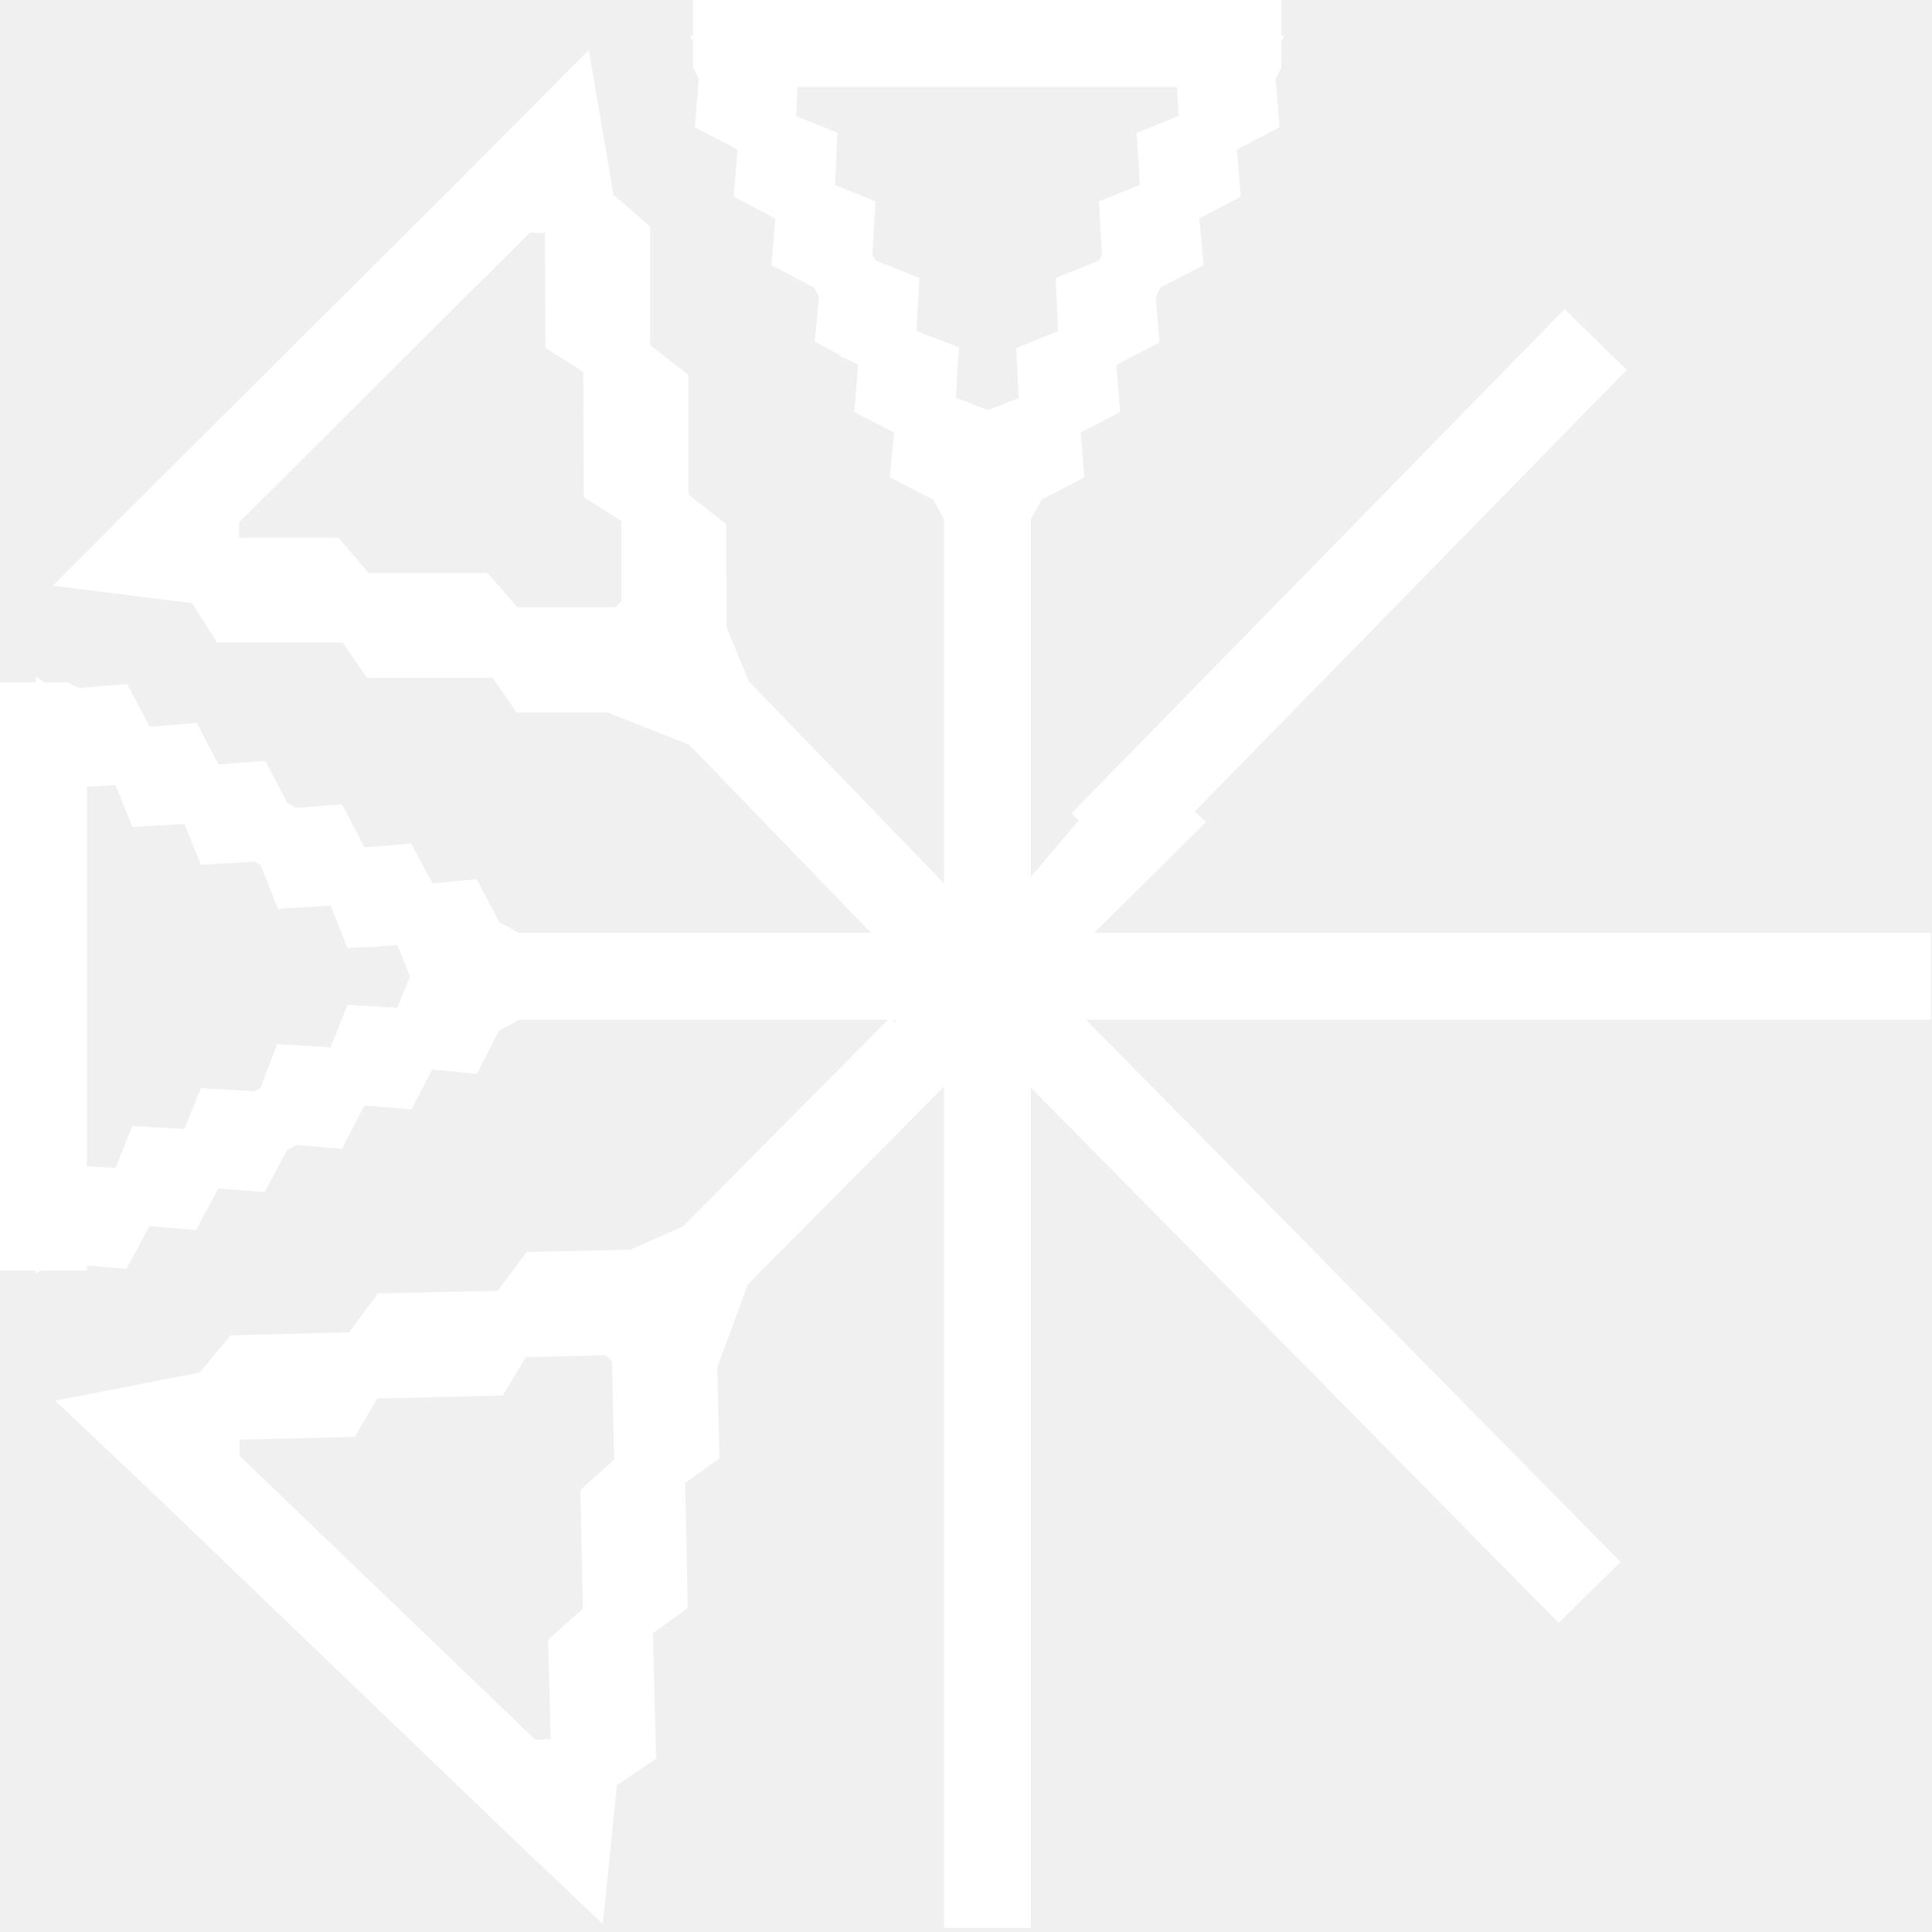
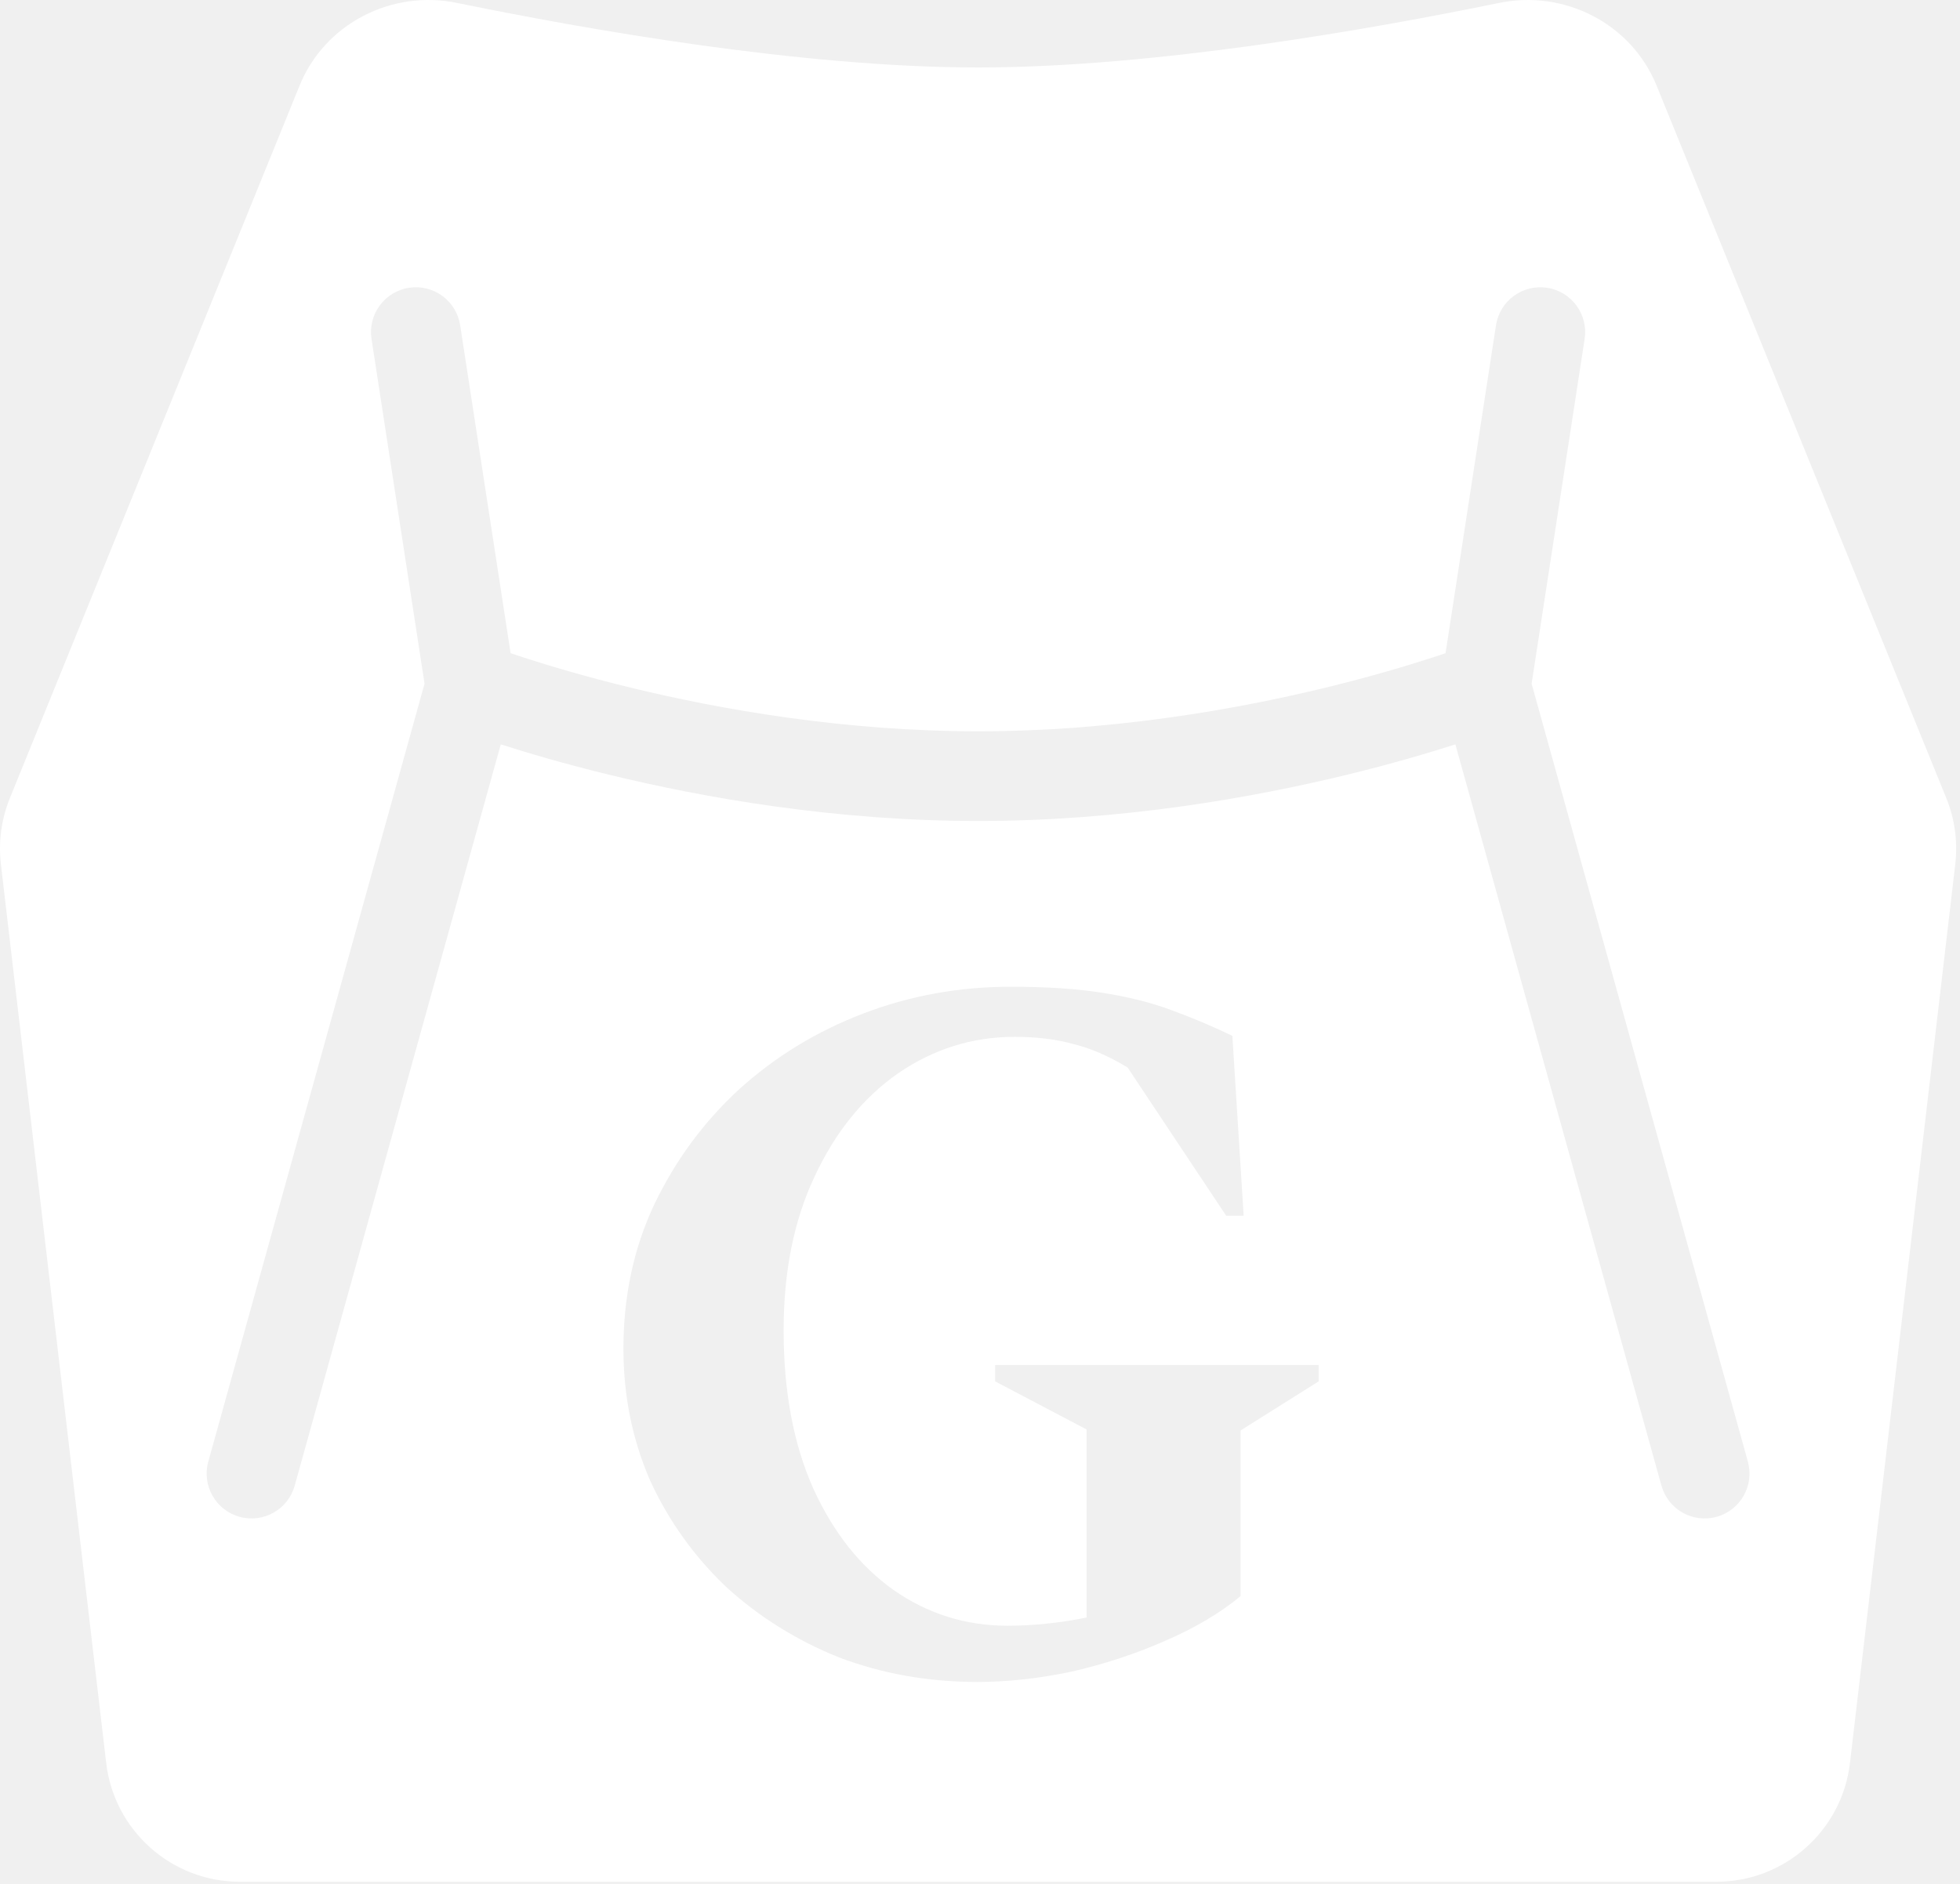
- <svg xmlns="http://www.w3.org/2000/svg" width="378" height="378" viewBox="0 0 378 378" fill="none">
-   <path d="M250.7 0V7H251.336L250.7 8.058V13.137L249.592 15.444L250.349 24.9L242.109 29.202L242.016 29.351L242.749 38.499L234.658 42.724L234.64 42.753L235.493 51.899L227.113 56.212L227.084 56.259L226.343 57.695L226.136 58.094L226.849 67L218.53 71.343L218.416 71.529L219.151 80.598L211.439 84.624L212.151 93.398L203.838 97.74L201.701 101.564V171.54L211.046 160.517L209.629 159.13L306.121 60.482L318.273 72.369L233.73 158.8L235.983 160.828L214.077 182.5H377.801V199.5H212.466L317.063 305.592L304.959 317.528L201.701 212.795V377.201H184.701V212.603L146.335 251.273L140.328 267.518L140.765 285.324L134.054 290.131L134.554 314.622L127.763 319.515L128.366 344.121L120.703 349.266L117.944 376.465L105.729 364.822L105.693 364.862L30.551 292.737L10.807 274.053L39.086 268.534L45.097 261.259L68.326 260.664L73.934 253.054L97.36 252.553L103.061 244.953L123.298 244.52L133.625 239.946L173.755 199.5H101.648L97.636 201.665L93.296 210.101L84.565 209.263L80.497 217.056L71.505 216.316L71.209 216.495L66.899 224.748L57.984 224.034L57.661 224.208L56.19 224.995L51.757 233.248L42.761 232.518L42.706 232.552L38.357 240.649L29.33 239.915L29.185 240.004L24.757 248.248L17.001 247.618V248.6H7.944L7.001 249.165V248.6H0V133.5H7.001V132.357L8.715 133.5H13.139L15.447 134.608L24.9 133.852L29.215 142.113L29.331 142.185L38.5 141.451L42.739 149.566L42.765 149.582L51.9 148.853L56.217 157.118L57.662 157.894L57.981 158.064L66.899 157.352L71.21 165.604L71.506 165.784L80.455 165.049L84.635 172.83L93.254 172.004L97.721 180.444L101.443 182.5H170.395L134.851 145.717L118.85 139.4H101.078L96.378 132.6H71.756L67.058 125.701H42.452L37.565 118.006L10.342 114.588L22.355 102.572L22.325 102.542L88.853 36.275L115.197 9.8L120.027 38.096L127.2 44.32V67.546L134.7 73.346V96.767L142.091 102.559L142.175 122.749L146.531 133.341L184.701 172.84V101.596L182.565 97.751L174.104 93.397L174.934 84.626L167.147 80.619L167.886 71.508L167.737 71.265L166.233 70.468L164.327 69.739L164.573 69.59L159.407 66.856L160.242 58.032L160.123 57.815L159.251 56.234L150.952 51.899L151.681 42.785L151.642 42.725L143.553 38.499L144.285 29.332L144.212 29.213L135.952 24.899L136.709 15.446L135.601 13.138V8.047L134.973 7H135.601V0H250.7ZM102.871 265.531L98.372 273.031L73.805 273.63L69.405 281.13L46.875 281.679L46.859 284.826L104.707 340.353L107.741 340.284L107.243 320.817L114.05 314.721L113.553 291.508L120.154 285.595L119.744 266.415L118.479 265.15L102.871 265.531ZM17.001 153.925V228.174L22.598 228.507L25.906 220.295L36.08 220.9L39.308 212.895L49.801 213.519L50.967 212.846L54.239 204.291L64.685 204.912L67.988 196.595L77.751 197.176L80.215 191.063L77.776 184.924L67.988 185.507L64.686 177.192L54.388 177.806L50.997 169.271L49.801 168.58L39.308 169.205L36.08 161.198L25.906 161.805L22.598 153.592L17.001 153.925ZM174.628 199.5L175.312 200.178C175.229 199.954 175.15 199.728 175.075 199.5H174.628ZM46.801 102.156V105.201H66.207L72.091 112.1H95.382L101.197 118.801H120.365L121.601 117.595V101.948L114.211 97.254L114.111 72.755L106.711 68.056L106.62 45.574L103.681 45.5L46.801 102.156ZM156.044 17L155.767 22.726L163.866 25.991L163.373 36.209L171.306 39.407L170.684 49.855L171.344 50.956L179.905 54.407L179.288 64.756L187.609 67.939L187.021 77.812L193.299 80.25L199.303 77.865L198.838 68.09L207.032 64.786L206.538 54.391L214.998 50.98L215.62 49.9L214.996 39.407L223.001 36.18L222.396 26.007L230.608 22.695L230.27 17H156.044Z" fill="white" />
+ <svg xmlns="http://www.w3.org/2000/svg" width="437" height="420" viewBox="0 0 437 420" fill="none">
+   <path d="M334.264 0.647C348.857 -2.35 363.738 5.277 369.349 19.077L433.937 177.916C435.841 182.598 436.531 187.686 435.943 192.707L412.473 393.035C410.703 408.15 397.895 419.544 382.677 419.544H53.469C38.252 419.544 25.445 408.15 23.674 393.035L0.204 192.707C-0.384 187.686 0.305 182.598 2.209 177.916L66.797 19.077C72.408 5.277 87.289 -2.35 101.882 0.647C130.683 6.564 178.812 15.044 218.073 15.044C257.334 15.044 305.463 6.564 334.264 0.647ZM225.313 220C213.866 220 202.952 221.976 192.573 225.927C182.194 229.878 172.959 235.5 164.87 242.794C156.933 250.088 150.599 258.674 145.867 268.552C141.288 278.277 138.999 288.99 138.999 300.691C138.999 311.177 140.983 320.978 144.952 330.096C149.073 339.061 154.721 346.963 161.894 353.802C169.221 360.488 177.616 365.73 187.079 369.529C196.695 373.176 206.998 375 217.987 375C224.55 375 231.495 374.24 238.821 372.721C246.147 371.049 253.093 368.77 259.656 365.883C266.372 362.995 272.019 359.651 276.598 355.852V318.927L293.999 307.985V304.338H221.879V307.985L242.256 318.698V360.64C236.15 361.855 230.274 362.463 224.627 362.463C215.316 362.463 206.844 359.804 199.213 354.485C191.734 349.167 185.782 341.644 181.355 331.919C176.929 322.041 174.716 310.264 174.716 296.588C174.716 283.519 177.005 272.123 181.584 262.397C186.163 252.52 192.344 244.845 200.129 239.375C208.066 233.904 216.766 231.169 226.229 231.169C231.113 231.169 235.463 231.701 239.279 232.765C243.095 233.676 247.14 235.424 251.414 238.008L273.393 271.058H277.285L274.767 230.941C270.341 228.814 265.838 226.914 261.259 225.242C256.832 223.571 251.719 222.279 245.919 221.367C240.271 220.455 233.403 220 225.313 220ZM102.601 72.522C101.762 67.064 96.657 63.319 91.198 64.158C85.74 64.998 81.995 70.103 82.834 75.561L94.656 152.434L46.442 325.863C44.963 331.184 48.078 336.697 53.398 338.177C58.719 339.656 64.232 336.542 65.712 331.221L111.654 165.958C117.594 167.862 125.873 170.315 135.935 172.76C157.022 177.884 186.149 183.043 218.073 183.044C249.997 183.045 279.123 177.886 300.21 172.762C310.271 170.317 318.55 167.864 324.489 165.96L370.433 331.223C371.913 336.543 377.425 339.657 382.746 338.179C388.067 336.699 391.181 331.186 389.702 325.865L341.488 152.436L353.31 75.563C354.15 70.105 350.405 65 344.947 64.16C339.489 63.321 334.382 67.066 333.543 72.524L322.301 145.626C321.376 145.939 320.34 146.285 319.196 146.656C313.615 148.465 305.5 150.894 295.487 153.327C275.42 158.203 247.942 163.045 218.073 163.044C188.204 163.043 160.726 158.201 140.658 153.325C130.645 150.892 122.53 148.463 116.948 146.654C115.804 146.283 114.768 145.937 113.844 145.624L102.601 72.522Z" fill="white" />
</svg>
